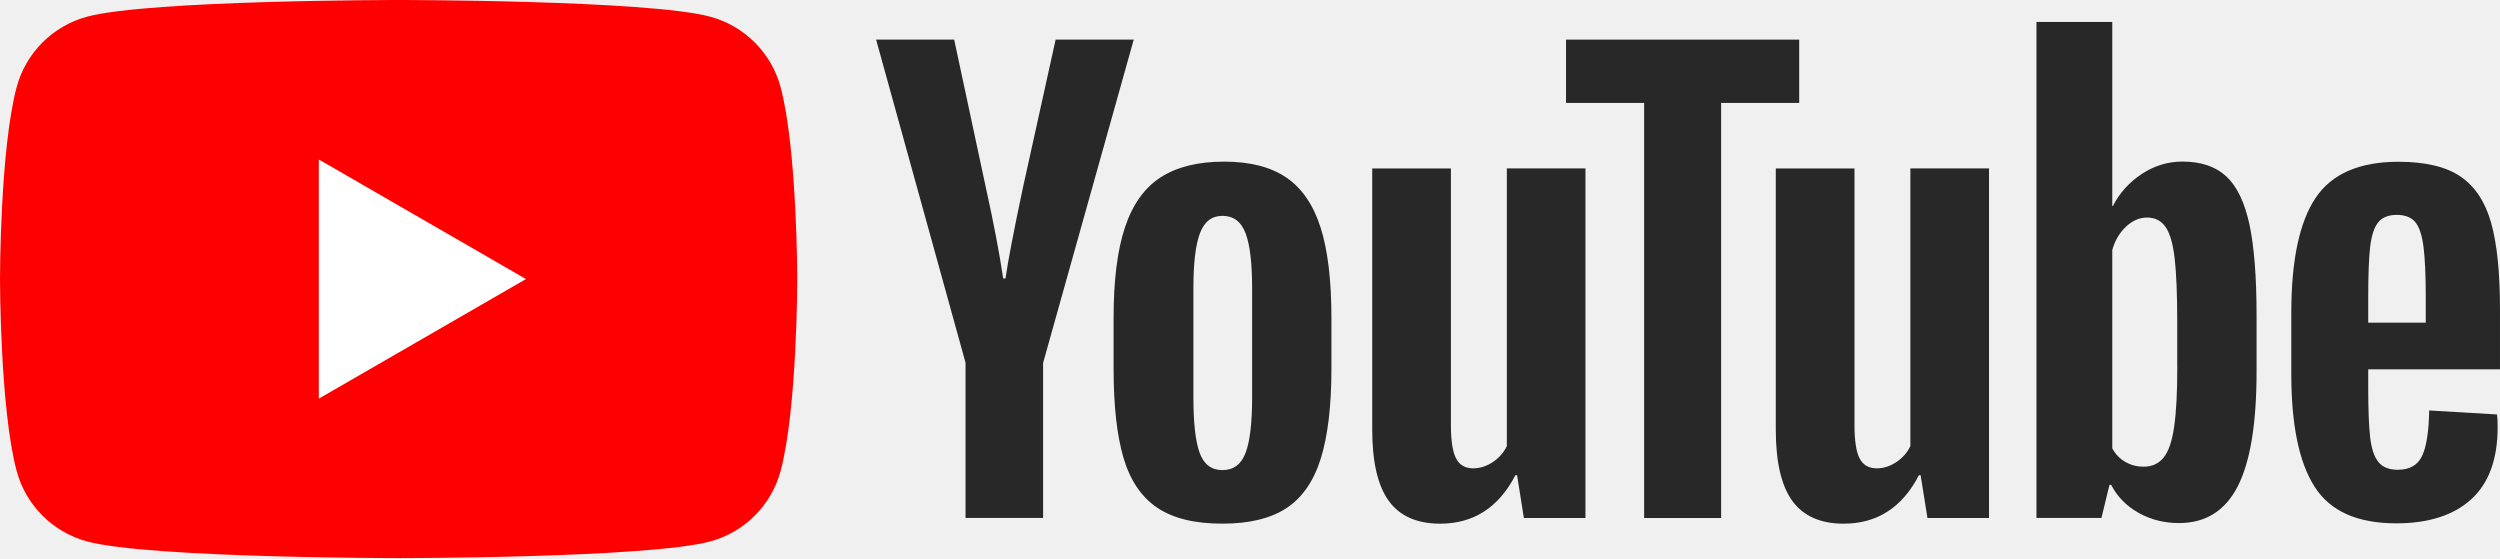
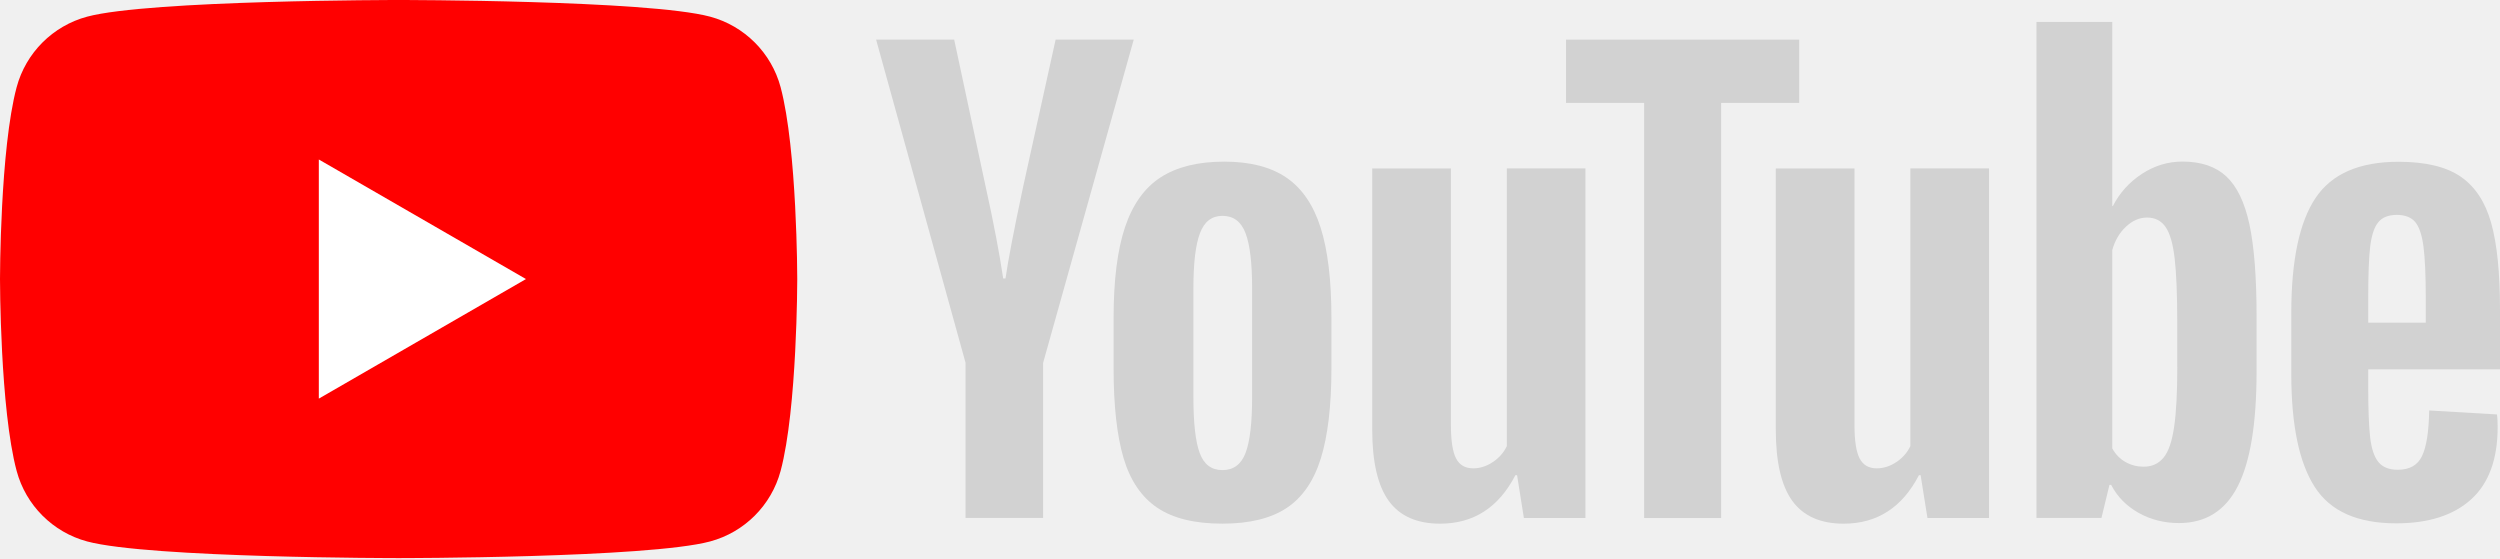
<svg xmlns="http://www.w3.org/2000/svg" viewBox="409.289 277.787 512 114.301" width="512" height="114.301">
  <g viewBox="0 0 90 20" preserveAspectRatio="xMidYMid meet" class="style-scope yt-icon" transform="matrix(5.715038, 0, 0, 5.715038, 409.2888, 277.7872)">
    <g class="style-scope yt-icon">
      <path d="M27.973 3.123C27.643 1.893 26.677 0.927 25.447 0.597C23.22 2.24288e-07 14.285 0 14.285 0C14.285 0 5.35 2.24288e-07 3.123 0.597C1.893 0.927 0.927 1.893 0.597 3.123C2.24288e-07 5.35 0 10 0 10C0 10 2.24288e-07 14.65 0.597 16.877C0.927 18.107 1.893 19.073 3.123 19.403C5.35 20 14.285 20 14.285 20C14.285 20 23.22 20 25.447 19.403C26.677 19.073 27.643 18.107 27.973 16.877C28.57 14.65 28.57 10 28.57 10C28.57 10 28.568 5.35 27.973 3.123Z" class="style-scope yt-icon" fill="#FF0000" />
      <path d="M11.425 14.285L18.848 10L11.425 5.715V14.285Z" class="style-scope yt-icon" fill="white" />
    </g>
    <g class="style-scope yt-icon">
      <g id="youtube-paths" class="style-scope yt-icon">
-         <path d="M34.602 13.004L31.395 1.418H34.193L35.317 6.67C35.604 7.964 35.814 9.067 35.95 9.979H36.032C36.126 9.325 36.338 8.229 36.665 6.689L37.829 1.418H40.628L37.38 13.004V18.561H34.6V13.004H34.602Z" class="style-scope yt-icon" style="fill: rgb(40, 40, 40);" />
-         <path d="M41.47 18.194C40.905 17.813 40.503 17.22 40.263 16.416C40.026 15.611 39.906 14.544 39.906 13.208V11.39C39.906 10.042 40.042 8.958 40.315 8.142C40.588 7.326 41.014 6.729 41.592 6.355C42.171 5.981 42.93 5.792 43.871 5.792C44.798 5.792 45.538 5.983 46.098 6.364C46.656 6.745 47.065 7.342 47.323 8.151C47.582 8.963 47.712 10.042 47.712 11.39V13.208C47.712 14.544 47.584 15.616 47.333 16.425C47.081 17.236 46.672 17.829 46.108 18.203C45.543 18.577 44.776 18.765 43.81 18.765C42.813 18.767 42.034 18.575 41.47 18.194ZM44.635 16.232C44.791 15.823 44.87 15.158 44.87 14.231V10.329C44.87 9.431 44.793 8.772 44.635 8.358C44.478 7.942 44.203 7.735 43.807 7.735C43.426 7.735 43.156 7.942 43.001 8.358C42.843 8.775 42.766 9.431 42.766 10.329V14.231C42.766 15.158 42.841 15.825 42.991 16.232C43.142 16.642 43.412 16.846 43.807 16.846C44.203 16.846 44.478 16.642 44.635 16.232Z" class="style-scope yt-icon" style="fill: rgb(40, 40, 40);" />
-         <path d="M56.815 18.563H54.609L54.365 17.03H54.304C53.704 18.187 52.806 18.766 51.606 18.766C50.776 18.766 50.162 18.493 49.767 17.95C49.372 17.404 49.174 16.553 49.174 15.396V6.038H51.994V15.231C51.994 15.791 52.055 16.188 52.178 16.426C52.3 16.663 52.505 16.783 52.791 16.783C53.036 16.783 53.271 16.708 53.497 16.557C53.723 16.407 53.887 16.216 53.998 15.986V6.035H56.815V18.563Z" class="style-scope yt-icon" style="fill: rgb(40, 40, 40);" />
-         <path d="M64.475 3.688H61.677V18.563H58.918V3.688H56.119V1.42H64.475V3.688Z" class="style-scope yt-icon" style="fill: rgb(40, 40, 40);" />
-         <path d="M71.277 18.563H69.071L68.826 17.03H68.765C68.165 18.187 67.267 18.766 66.067 18.766C65.237 18.766 64.624 18.493 64.228 17.95C63.833 17.404 63.636 16.553 63.636 15.396V6.038H66.456V15.231C66.456 15.791 66.517 16.188 66.639 16.426C66.761 16.663 66.966 16.783 67.253 16.783C67.497 16.783 67.733 16.708 67.958 16.557C68.184 16.407 68.349 16.216 68.459 15.986V6.035H71.277V18.563Z" class="style-scope yt-icon" style="fill: rgb(40, 40, 40);" />
-         <path d="M80.609 8.039C80.437 7.248 80.162 6.677 79.781 6.322C79.4 5.967 78.876 5.79 78.208 5.79C77.69 5.79 77.206 5.936 76.757 6.23C76.308 6.524 75.959 6.907 75.715 7.385H75.694V0.786H72.977V18.561H75.306L75.593 17.375H75.654C75.872 17.799 76.199 18.13 76.634 18.377C77.07 18.622 77.554 18.744 78.085 18.744C79.038 18.744 79.741 18.305 80.19 17.427C80.64 16.548 80.865 15.177 80.865 13.309V11.327C80.865 9.927 80.778 8.829 80.609 8.039ZM78.024 13.149C78.024 14.062 77.987 14.777 77.911 15.294C77.836 15.812 77.712 16.181 77.533 16.397C77.356 16.616 77.117 16.724 76.818 16.724C76.585 16.724 76.371 16.67 76.173 16.559C75.976 16.451 75.816 16.287 75.694 16.07V8.961C75.788 8.62 75.952 8.342 76.185 8.123C76.416 7.905 76.67 7.796 76.94 7.796C77.227 7.796 77.448 7.909 77.603 8.133C77.761 8.359 77.869 8.735 77.93 9.266C77.991 9.798 78.022 10.553 78.022 11.534V13.149H78.024Z" class="style-scope yt-icon" style="fill: rgb(40, 40, 40);" />
-         <path d="M84.866 13.871C84.866 14.675 84.889 15.278 84.936 15.68C84.983 16.082 85.082 16.374 85.233 16.559C85.383 16.743 85.614 16.834 85.926 16.834C86.347 16.834 86.639 16.67 86.794 16.343C86.952 16.016 87.037 15.47 87.051 14.709L89.482 14.852C89.496 14.96 89.504 15.111 89.504 15.301C89.504 16.458 89.186 17.324 88.553 17.895C87.921 18.467 87.025 18.754 85.868 18.754C84.478 18.754 83.504 18.319 82.947 17.446C82.387 16.573 82.109 15.226 82.109 13.401V11.214C82.109 9.335 82.399 7.961 82.977 7.096C83.556 6.23 84.546 5.797 85.95 5.797C86.916 5.797 87.66 5.974 88.177 6.329C88.695 6.684 89.059 7.234 89.271 7.985C89.482 8.735 89.588 9.77 89.588 11.091V13.236H84.866V13.871ZM85.223 7.968C85.08 8.144 84.986 8.434 84.936 8.836C84.889 9.238 84.866 9.847 84.866 10.666V11.564H86.928V10.666C86.928 9.861 86.9 9.252 86.846 8.836C86.792 8.42 86.693 8.128 86.55 7.956C86.406 7.787 86.185 7.7 85.886 7.7C85.585 7.702 85.364 7.792 85.223 7.968Z" class="style-scope yt-icon" style="fill: rgb(40, 40, 40);" />
+         <path d="M34.602 13.004L31.395 1.418H34.193L35.317 6.67C35.604 7.964 35.814 9.067 35.95 9.979H36.032C36.126 9.325 36.338 8.229 36.665 6.689L37.829 1.418H40.628L37.38 13.004V18.561H34.6V13.004H34.602Z" class="style-scope yt-icon" style="fill: rgb(210, 210, 210);" />
+         <path d="M41.47 18.194C40.905 17.813 40.503 17.22 40.263 16.416C40.026 15.611 39.906 14.544 39.906 13.208V11.39C39.906 10.042 40.042 8.958 40.315 8.142C40.588 7.326 41.014 6.729 41.592 6.355C42.171 5.981 42.93 5.792 43.871 5.792C44.798 5.792 45.538 5.983 46.098 6.364C46.656 6.745 47.065 7.342 47.323 8.151C47.582 8.963 47.712 10.042 47.712 11.39V13.208C47.712 14.544 47.584 15.616 47.333 16.425C47.081 17.236 46.672 17.829 46.108 18.203C45.543 18.577 44.776 18.765 43.81 18.765C42.813 18.767 42.034 18.575 41.47 18.194ZM44.635 16.232C44.791 15.823 44.87 15.158 44.87 14.231V10.329C44.87 9.431 44.793 8.772 44.635 8.358C44.478 7.942 44.203 7.735 43.807 7.735C43.426 7.735 43.156 7.942 43.001 8.358C42.843 8.775 42.766 9.431 42.766 10.329V14.231C42.766 15.158 42.841 15.825 42.991 16.232C43.142 16.642 43.412 16.846 43.807 16.846C44.203 16.846 44.478 16.642 44.635 16.232Z" class="style-scope yt-icon" style="fill: rgb(210, 210, 210);" />
+         <path d="M56.815 18.563H54.609L54.365 17.03H54.304C53.704 18.187 52.806 18.766 51.606 18.766C50.776 18.766 50.162 18.493 49.767 17.95C49.372 17.404 49.174 16.553 49.174 15.396V6.038H51.994V15.231C51.994 15.791 52.055 16.188 52.178 16.426C52.3 16.663 52.505 16.783 52.791 16.783C53.036 16.783 53.271 16.708 53.497 16.557C53.723 16.407 53.887 16.216 53.998 15.986V6.035H56.815V18.563Z" class="style-scope yt-icon" style="fill: rgb(210, 210, 210);" />
+         <path d="M64.475 3.688H61.677V18.563H58.918V3.688H56.119V1.42H64.475V3.688Z" class="style-scope yt-icon" style="fill: rgb(210, 210, 210);" />
+         <path d="M71.277 18.563H69.071L68.826 17.03H68.765C68.165 18.187 67.267 18.766 66.067 18.766C65.237 18.766 64.624 18.493 64.228 17.95C63.833 17.404 63.636 16.553 63.636 15.396V6.038H66.456V15.231C66.456 15.791 66.517 16.188 66.639 16.426C66.761 16.663 66.966 16.783 67.253 16.783C67.497 16.783 67.733 16.708 67.958 16.557C68.184 16.407 68.349 16.216 68.459 15.986V6.035H71.277V18.563Z" class="style-scope yt-icon" style="fill: rgb(210, 210, 210);" />
+         <path d="M80.609 8.039C80.437 7.248 80.162 6.677 79.781 6.322C79.4 5.967 78.876 5.79 78.208 5.79C77.69 5.79 77.206 5.936 76.757 6.23C76.308 6.524 75.959 6.907 75.715 7.385H75.694V0.786H72.977V18.561H75.306L75.593 17.375H75.654C75.872 17.799 76.199 18.13 76.634 18.377C77.07 18.622 77.554 18.744 78.085 18.744C79.038 18.744 79.741 18.305 80.19 17.427C80.64 16.548 80.865 15.177 80.865 13.309V11.327C80.865 9.927 80.778 8.829 80.609 8.039ZM78.024 13.149C78.024 14.062 77.987 14.777 77.911 15.294C77.836 15.812 77.712 16.181 77.533 16.397C77.356 16.616 77.117 16.724 76.818 16.724C76.585 16.724 76.371 16.67 76.173 16.559C75.976 16.451 75.816 16.287 75.694 16.07V8.961C75.788 8.62 75.952 8.342 76.185 8.123C76.416 7.905 76.67 7.796 76.94 7.796C77.227 7.796 77.448 7.909 77.603 8.133C77.761 8.359 77.869 8.735 77.93 9.266C77.991 9.798 78.022 10.553 78.022 11.534V13.149H78.024Z" class="style-scope yt-icon" style="fill: rgb(210, 210, 210);" />
+         <path d="M84.866 13.871C84.866 14.675 84.889 15.278 84.936 15.68C84.983 16.082 85.082 16.374 85.233 16.559C85.383 16.743 85.614 16.834 85.926 16.834C86.347 16.834 86.639 16.67 86.794 16.343C86.952 16.016 87.037 15.47 87.051 14.709L89.482 14.852C89.496 14.96 89.504 15.111 89.504 15.301C89.504 16.458 89.186 17.324 88.553 17.895C87.921 18.467 87.025 18.754 85.868 18.754C84.478 18.754 83.504 18.319 82.947 17.446C82.387 16.573 82.109 15.226 82.109 13.401V11.214C82.109 9.335 82.399 7.961 82.977 7.096C83.556 6.23 84.546 5.797 85.95 5.797C86.916 5.797 87.66 5.974 88.177 6.329C88.695 6.684 89.059 7.234 89.271 7.985C89.482 8.735 89.588 9.77 89.588 11.091V13.236H84.866V13.871ZM85.223 7.968C85.08 8.144 84.986 8.434 84.936 8.836C84.889 9.238 84.866 9.847 84.866 10.666V11.564H86.928V10.666C86.928 9.861 86.9 9.252 86.846 8.836C86.792 8.42 86.693 8.128 86.55 7.956C86.406 7.787 86.185 7.7 85.886 7.7C85.585 7.702 85.364 7.792 85.223 7.968Z" class="style-scope yt-icon" style="fill: rgb(210, 210, 210);" />
      </g>
    </g>
  </g>
</svg>
